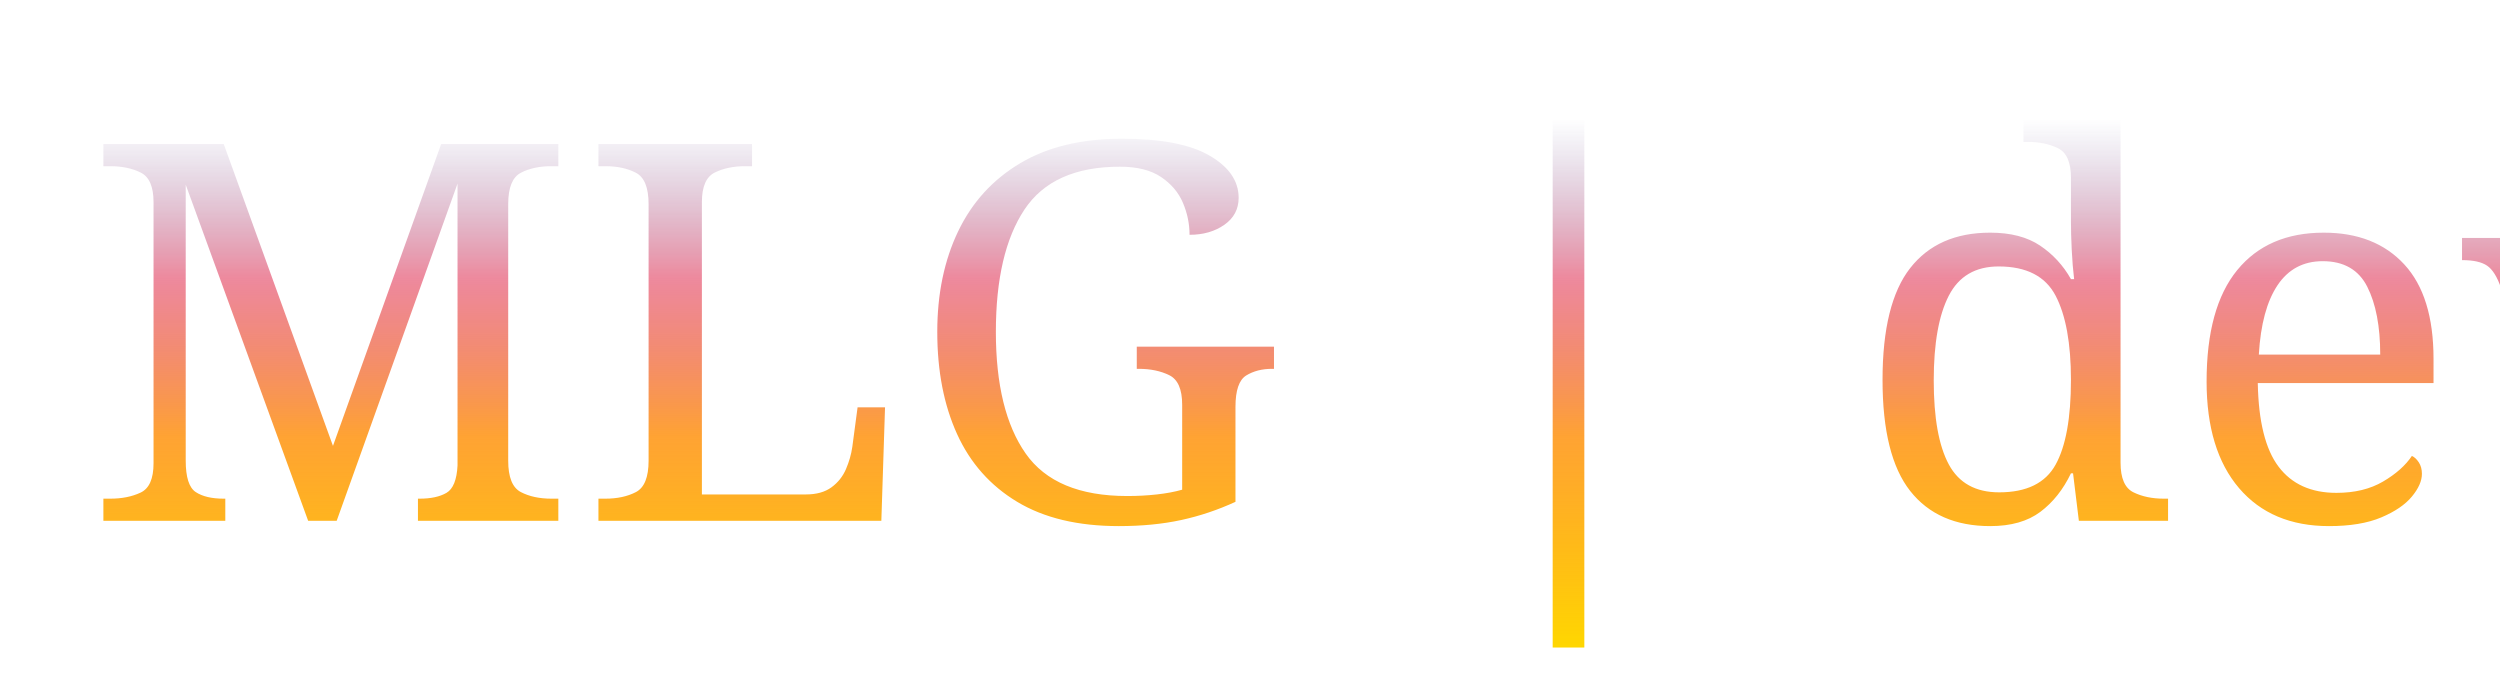
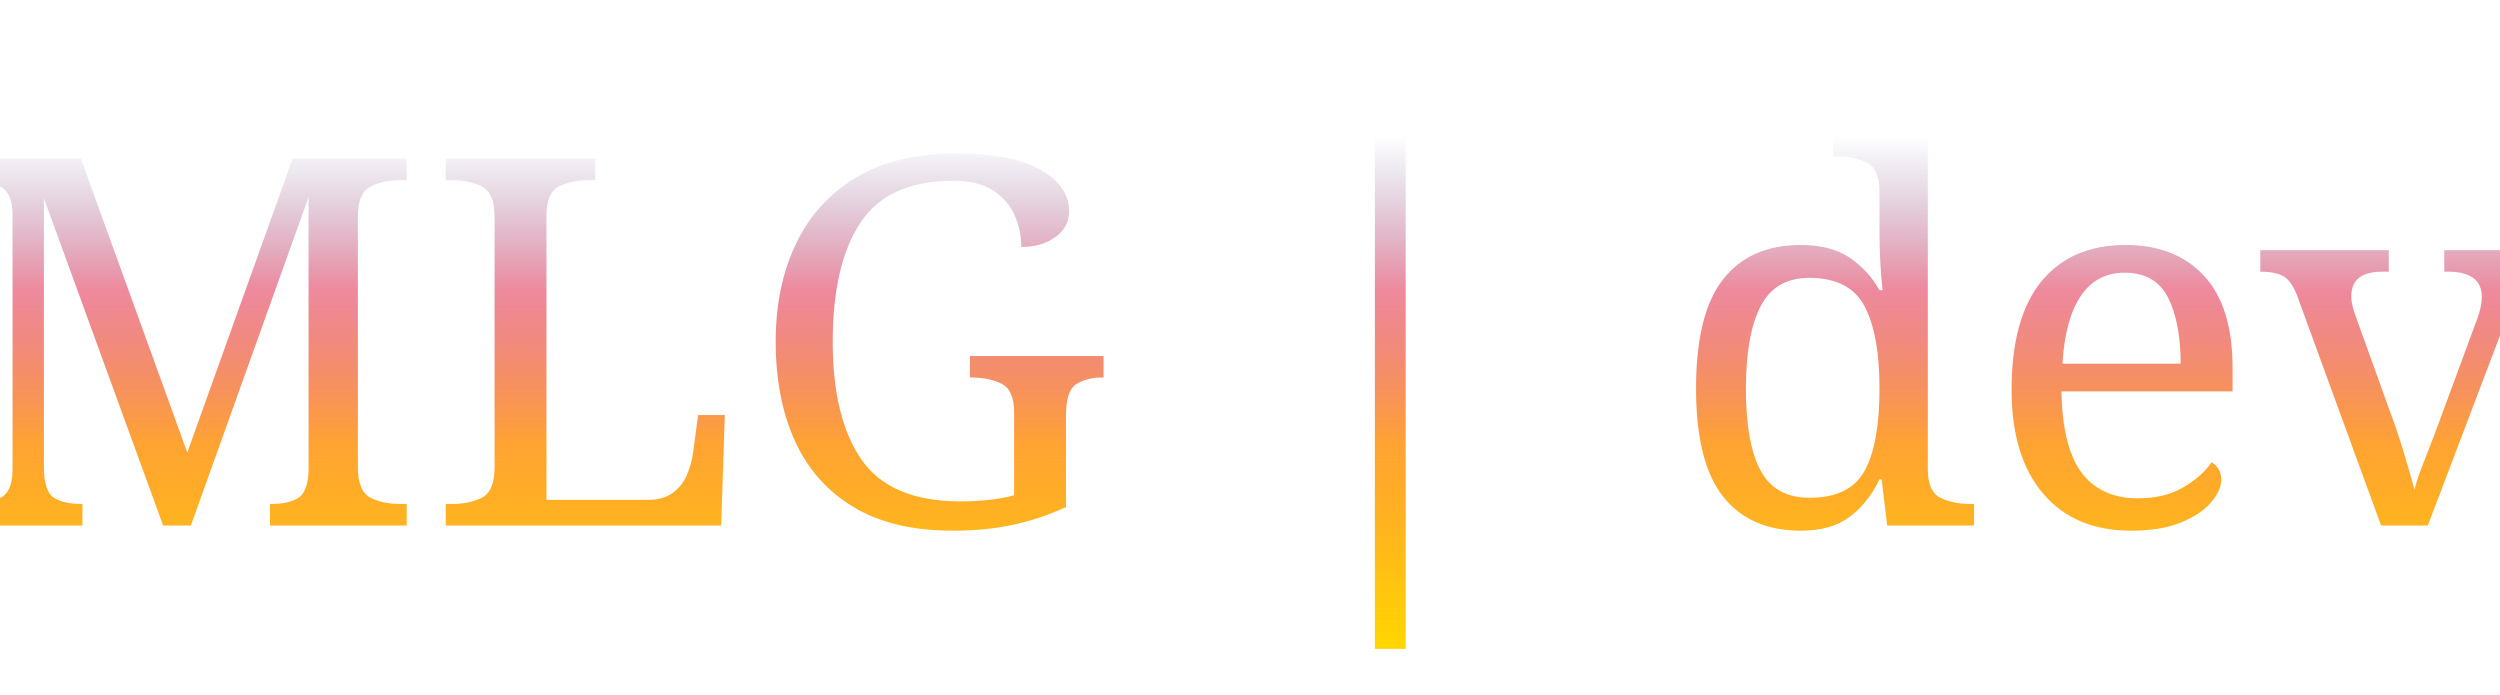
<svg xmlns="http://www.w3.org/2000/svg" width="180" height="50" viewBox="0 0 500 500">
  <defs>
    <linearGradient id="flameGradient" x1="0%" y1="100%" x2="0%" y2="0%">
      <stop offset="0%" stop-color="#FFD700" stop-opacity="1" />
      <stop offset="40%" stop-color="#FF8C00" stop-opacity="0.8" />
      <stop offset="70%" stop-color="#DC143C" stop-opacity="0.5" />
      <stop offset="100%" stop-color="#483D8B" stop-opacity="0" />
    </linearGradient>
    <style>
      @font-face {
        font-family: 'David Libre';
        src: url('https://fonts.gstatic.com/s/davidlibre/v12/u-4l5qyxN2Z9-r4Z78A.woff2') format('woff2'),
        url('https://fonts.gstatic.com/s/davidlibre/v12/u-4l5qyxN2Z9-r4Z78A.ttf') format('ttf');
        font-weight: 400;
        font-style: normal;
      }
    </style>
  </defs>
-   <text style="fill: url(#flameGradient); font-family: 'David Libre', serif; font-size: 380px;" x="-590" y="75%">MLG | dev</text>
+   <text style="fill: url(#flameGradient); font-family: 'David Libre', serif; font-size: 370px;" text-anchor="middle" dominant-baseline="middle" x="250" y="250">MLG | dev</text>
</svg>
